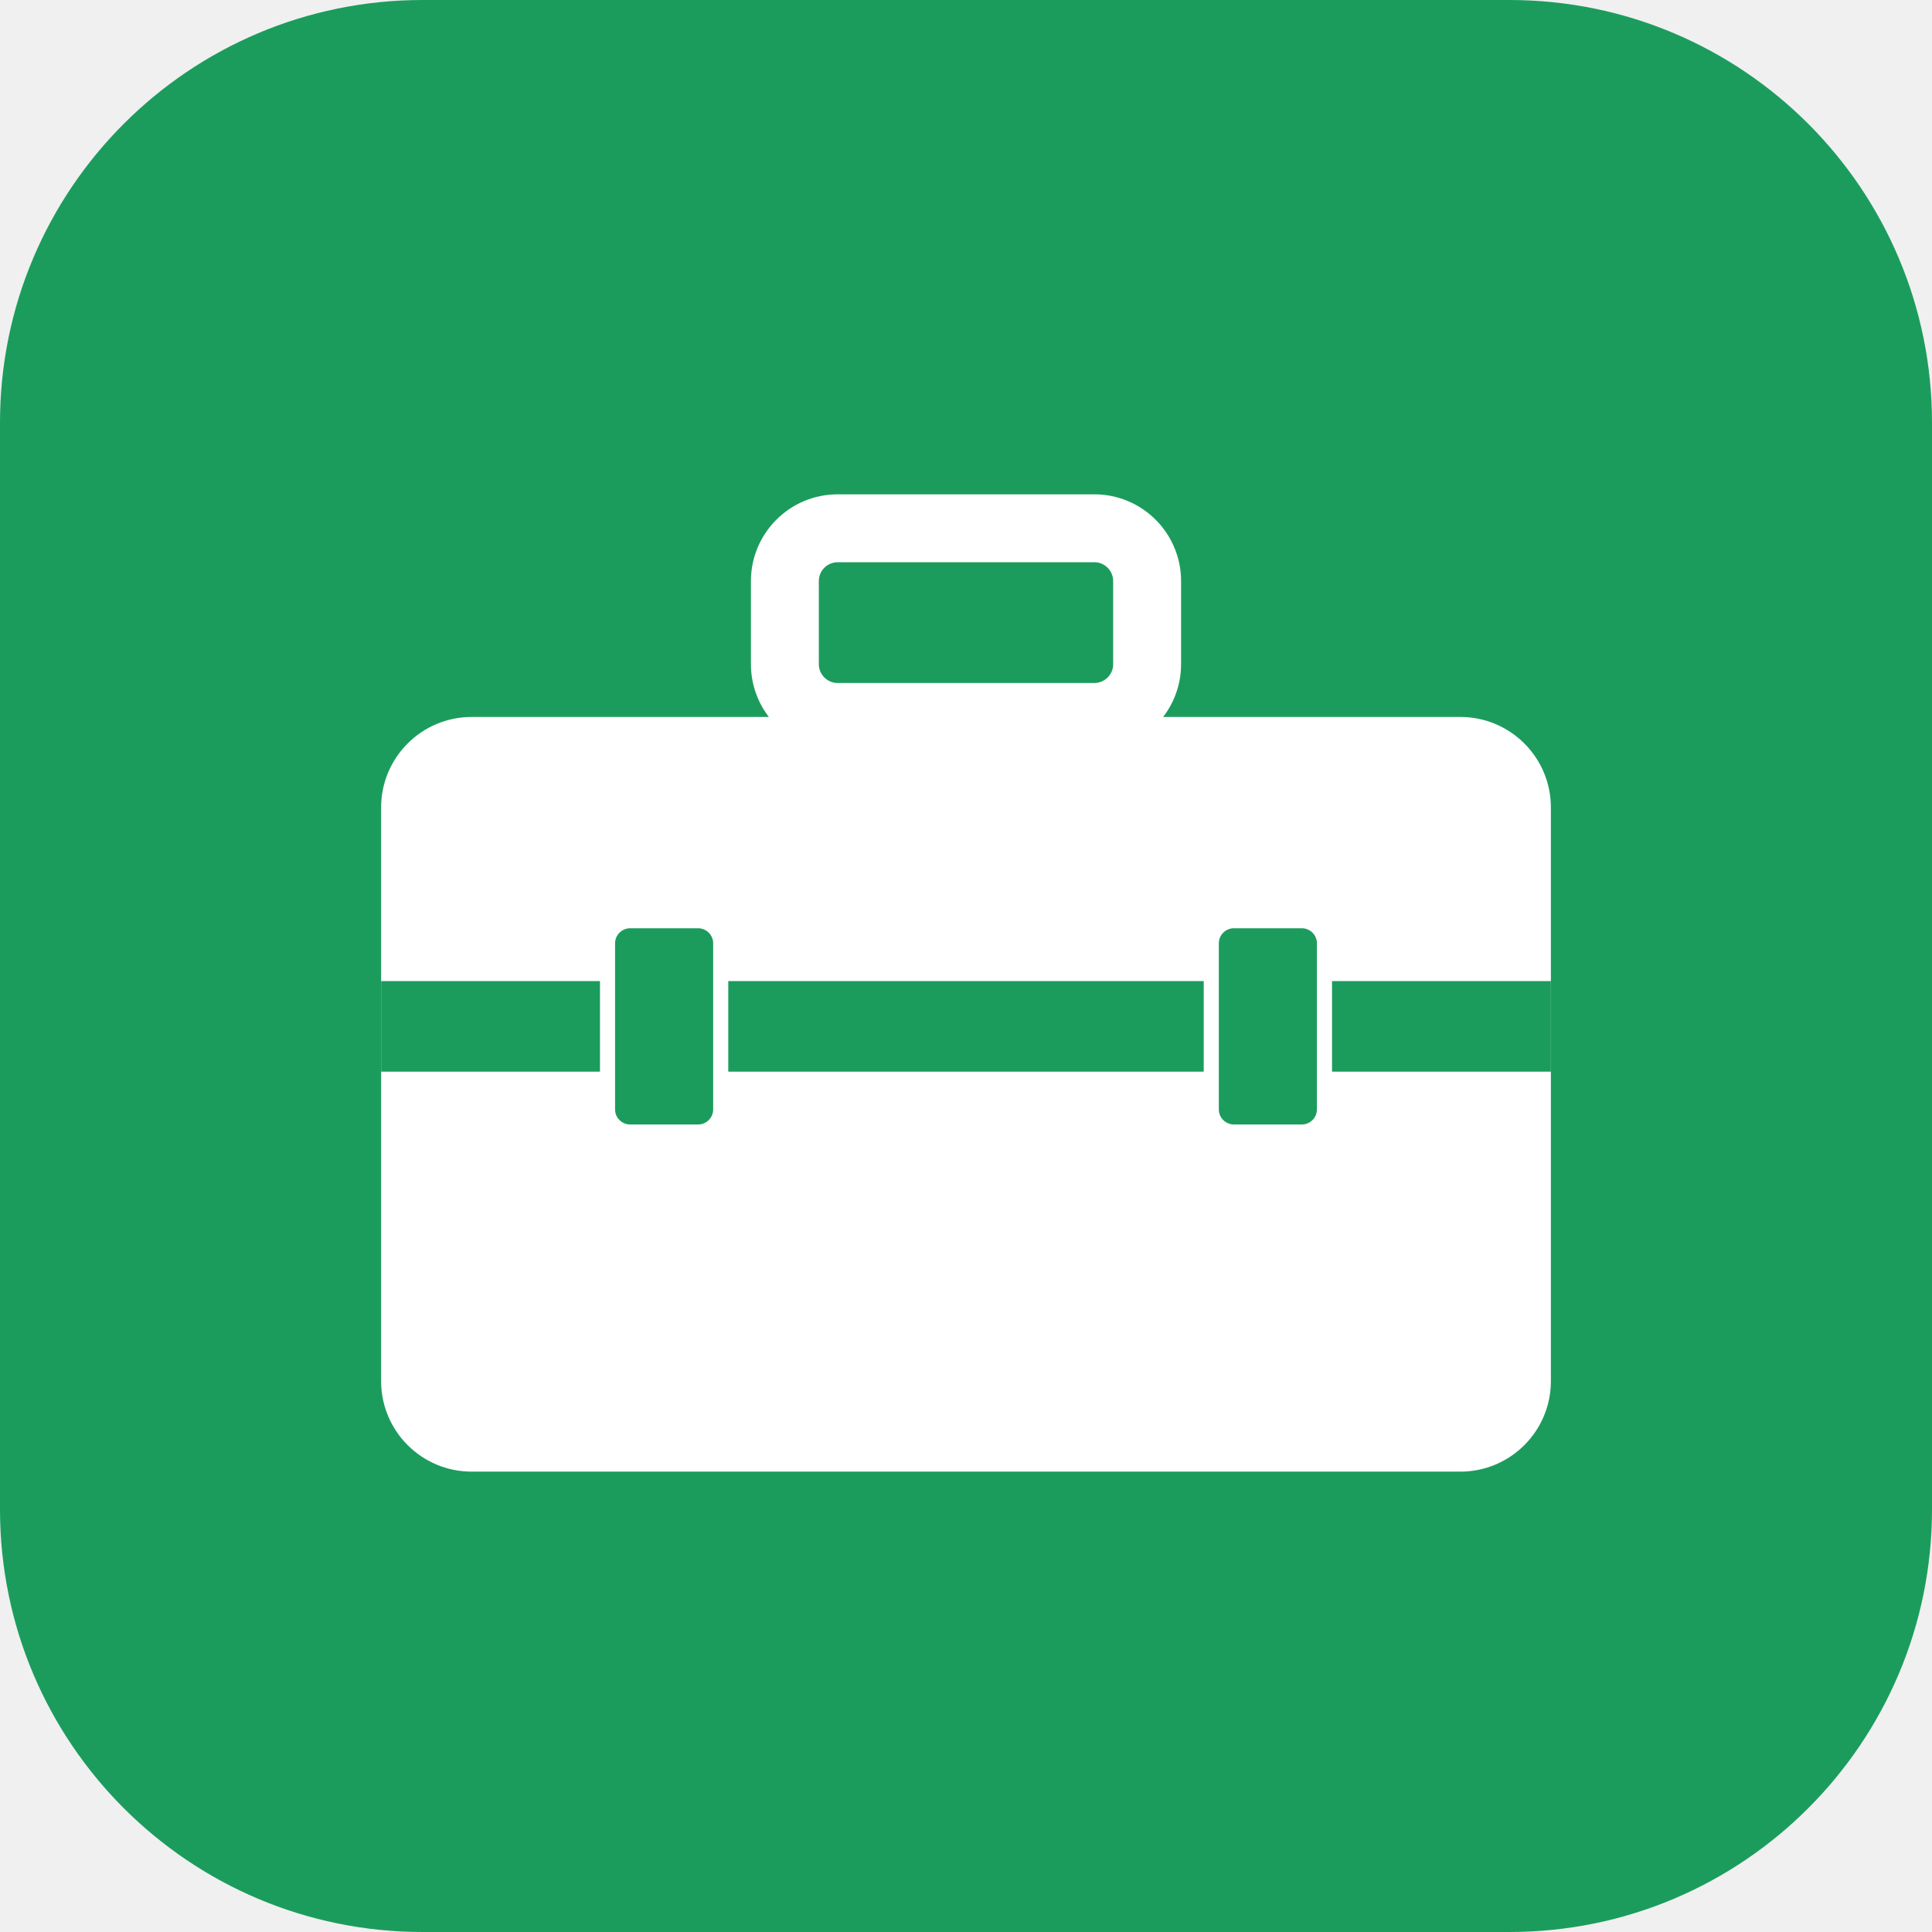
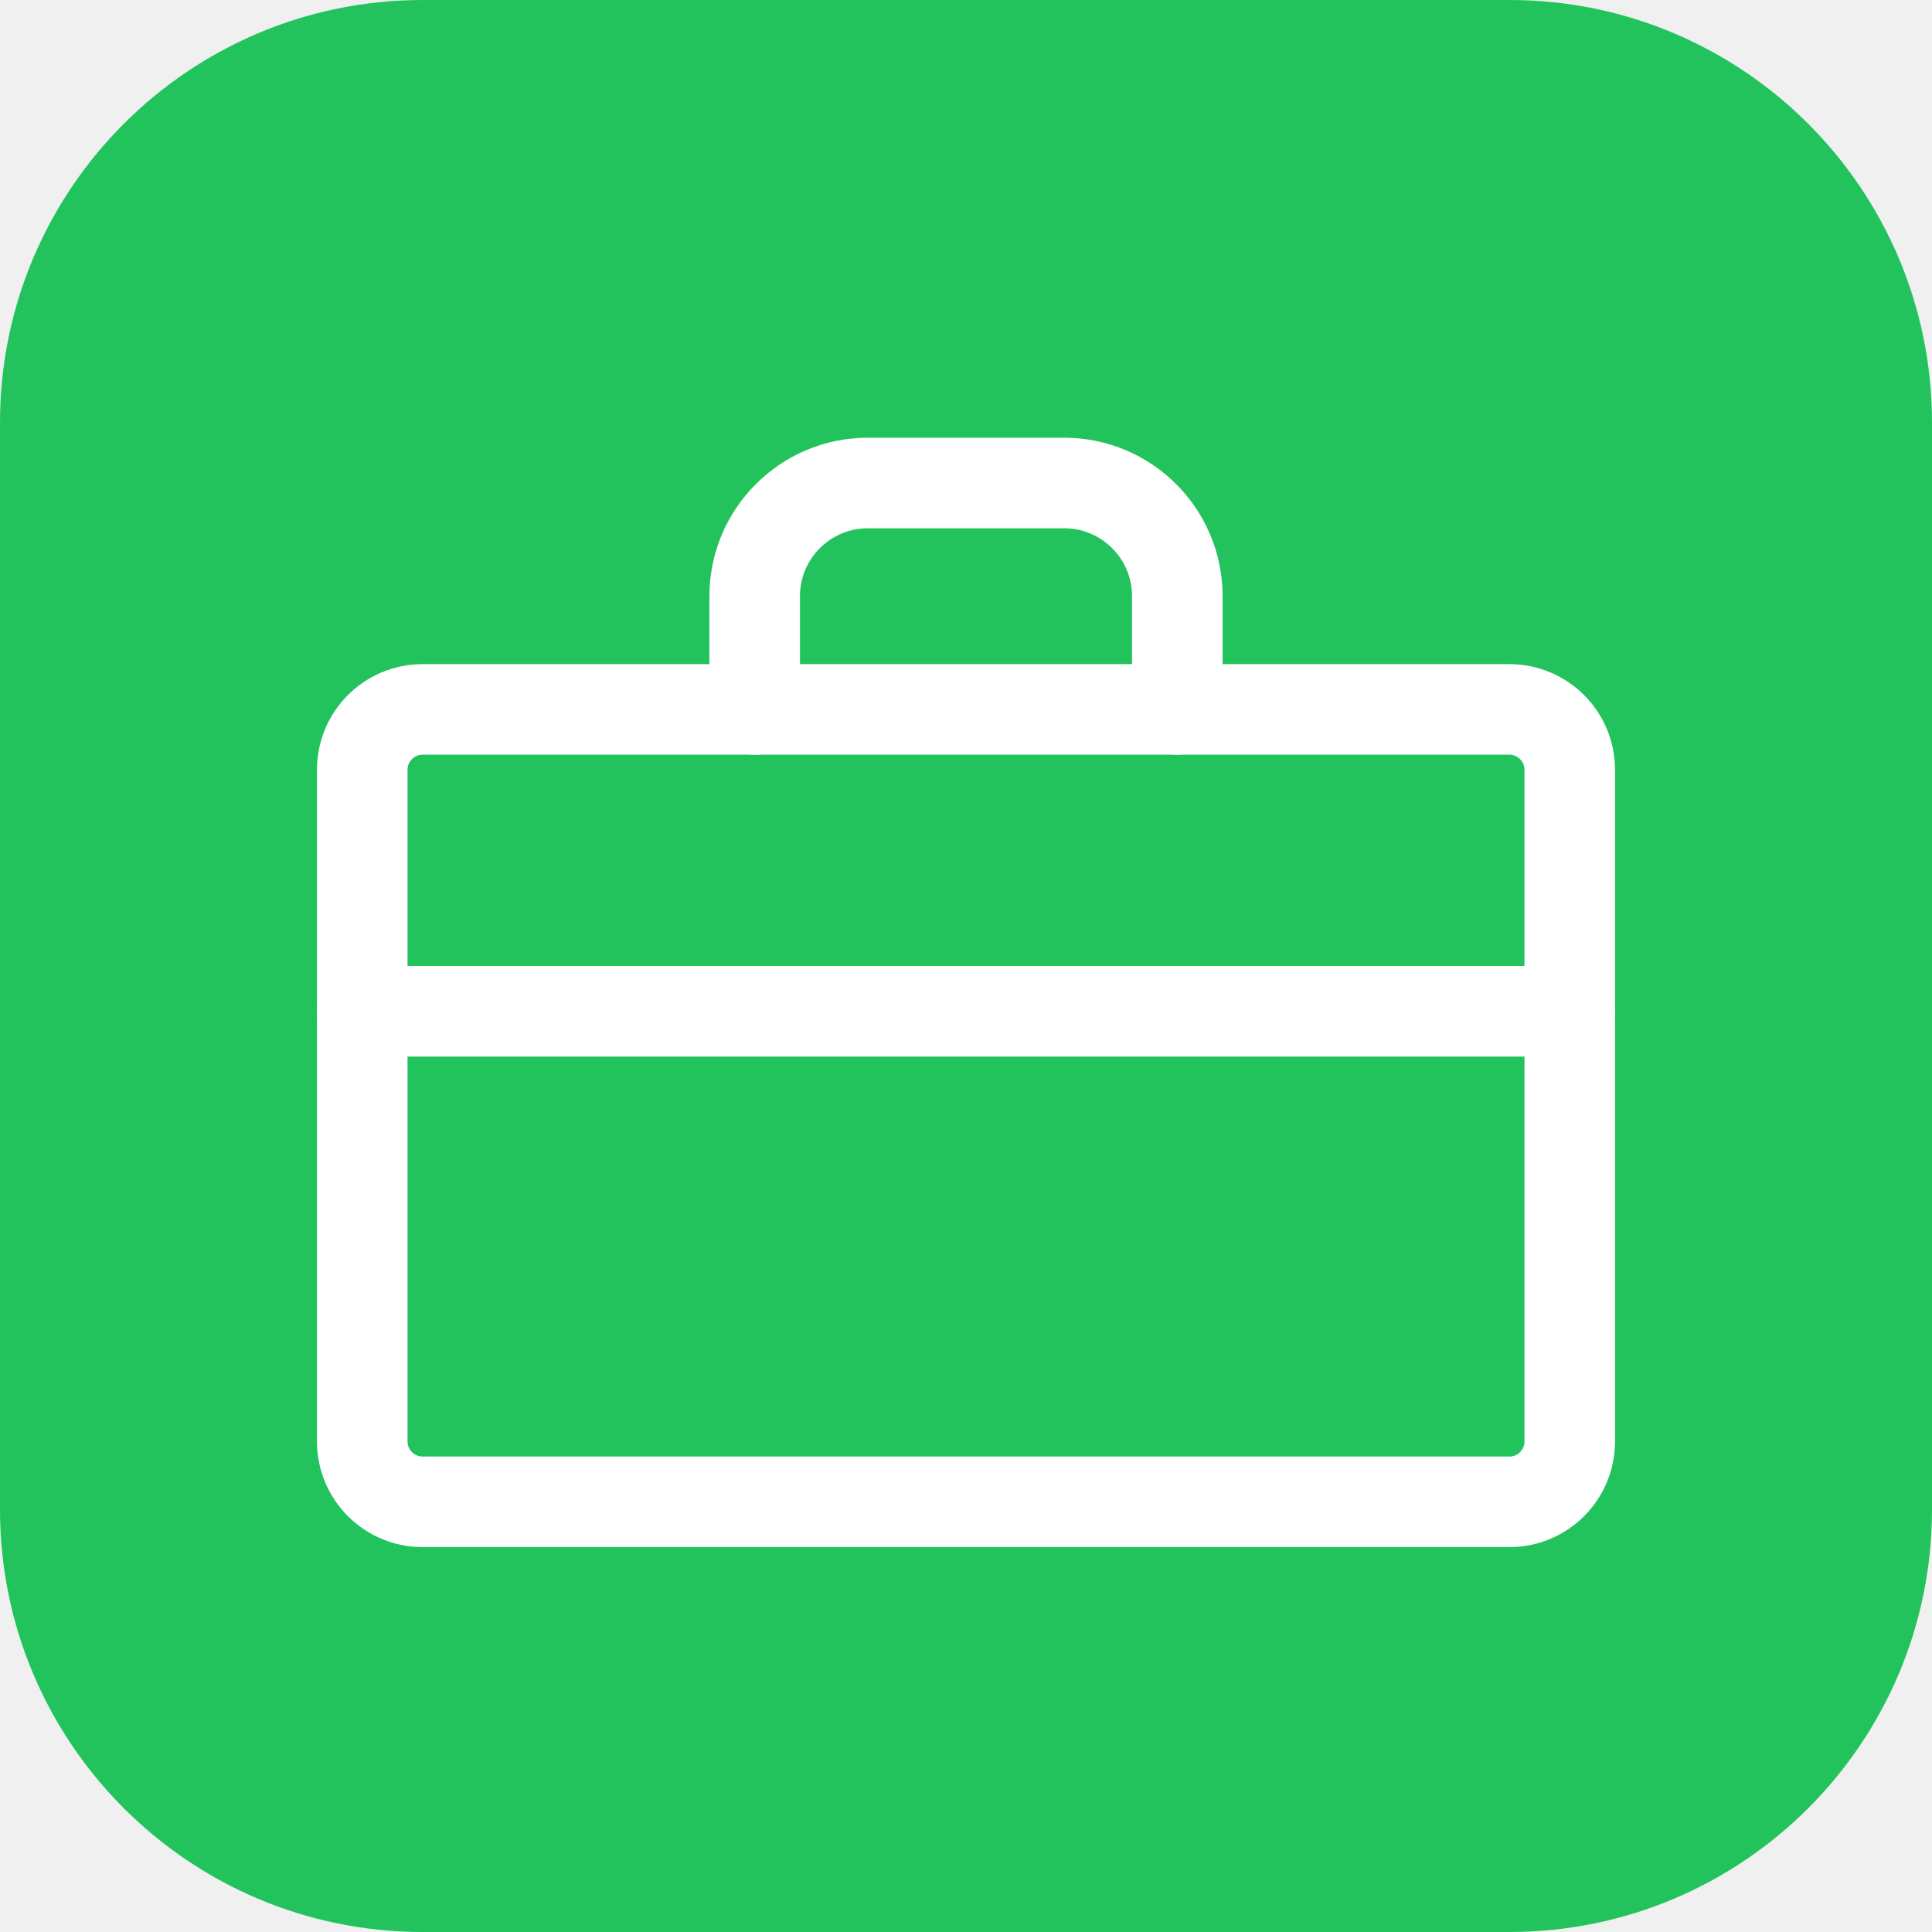
<svg xmlns="http://www.w3.org/2000/svg" viewBox="0 0 512 512" width="512" height="512">
-   <rect x="0" y="0" width="512" height="512" rx="112" ry="112" fill="#1B9C5D" />
-   <g transform="translate(256, 270)" fill="none">
-     <rect x="-48" y="-130" width="96" height="50" rx="14" ry="14" stroke="white" stroke-width="18" fill="none" />
-     <rect x="-155" y="-80" width="310" height="200" rx="24" ry="24" fill="white" />
-     <rect x="-155" y="-10" width="310" height="24" fill="#1B9C5D" />
-     <rect x="-95" y="-26" width="30" height="56" rx="6" ry="6" fill="#1B9C5D" stroke="white" stroke-width="4" />
-     <rect x="65" y="-26" width="30" height="56" rx="6" ry="6" fill="#1B9C5D" stroke="white" stroke-width="4" />
+   <rect x="0" y="0" width="512" height="512" rx="112" ry="112" fill="#22C35D" />
+   <g transform="translate(256, 268)" fill="none" stroke="white" stroke-width="24" stroke-linecap="round" stroke-linejoin="round">
+     <rect x="-160" y="-80" width="320" height="210" rx="16" ry="16" />
+     <path d="M-56,-80 L-56,-110 A30,30 0 0,1 -26,-140 L26,-140 A30,30 0 0,1 56,-110 L56,-80" />
+     <line x1="-160" y1="0" x2="160" y2="0" />
  </g>
</svg>
